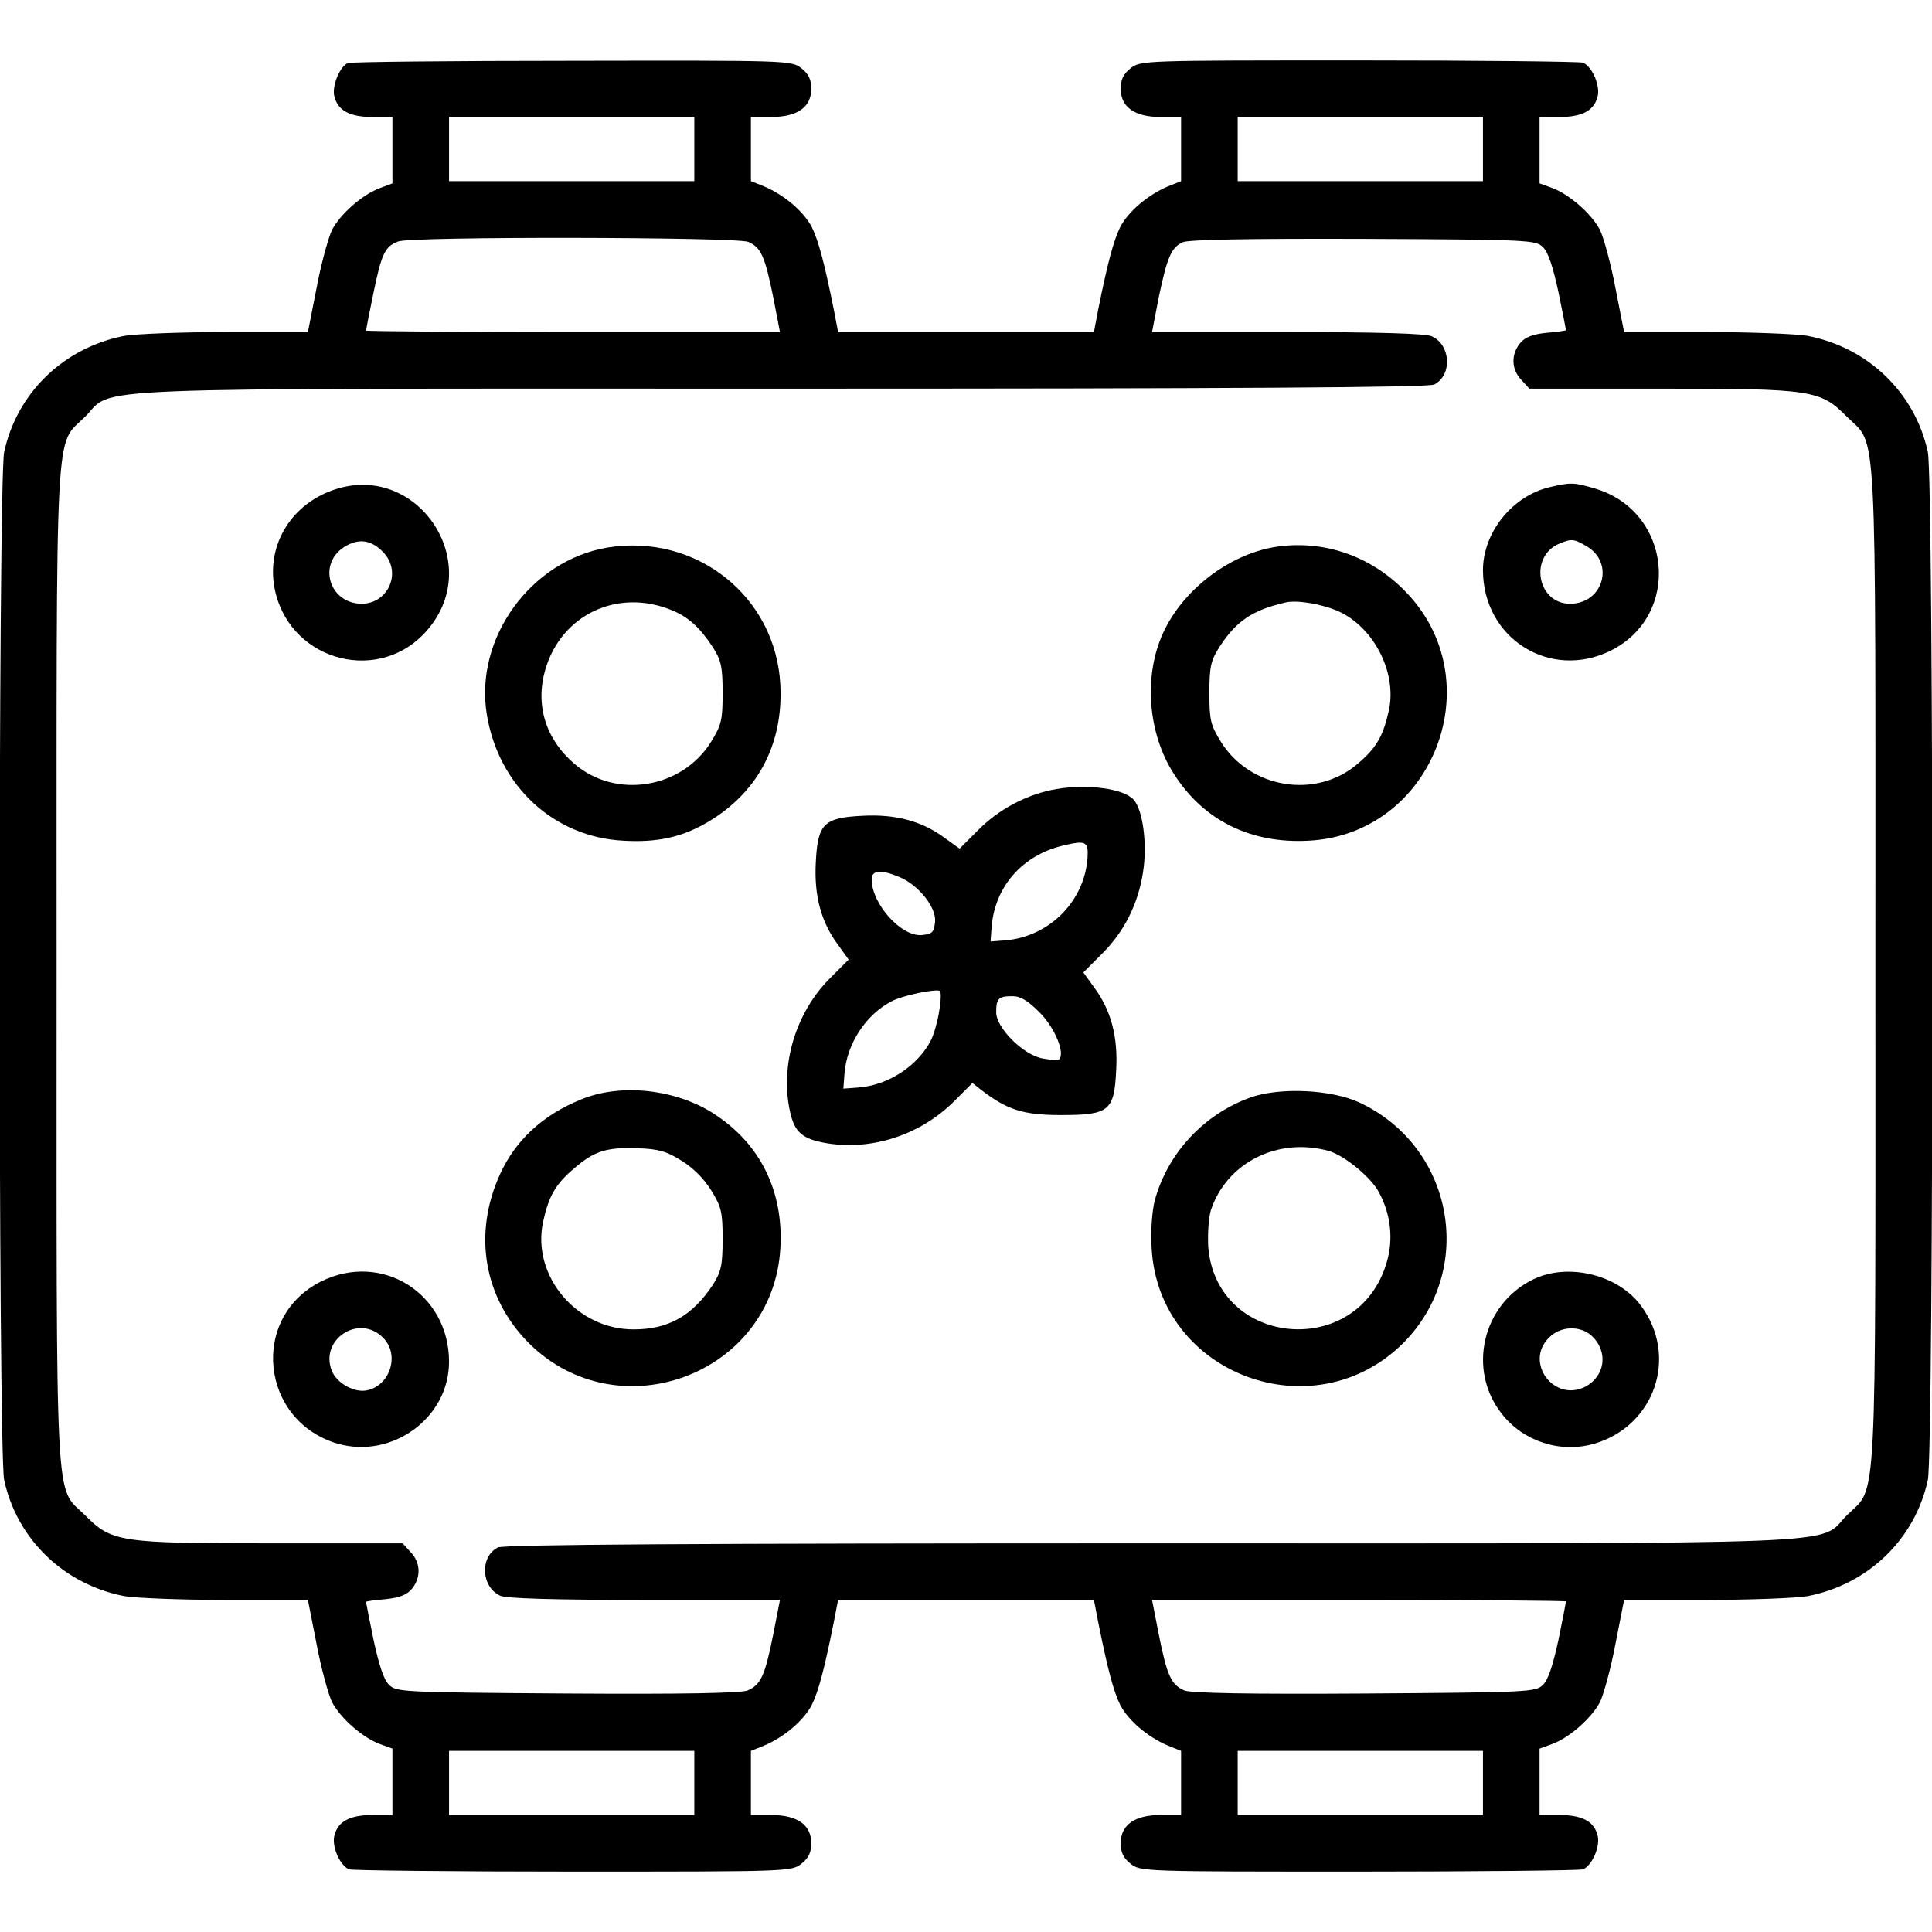
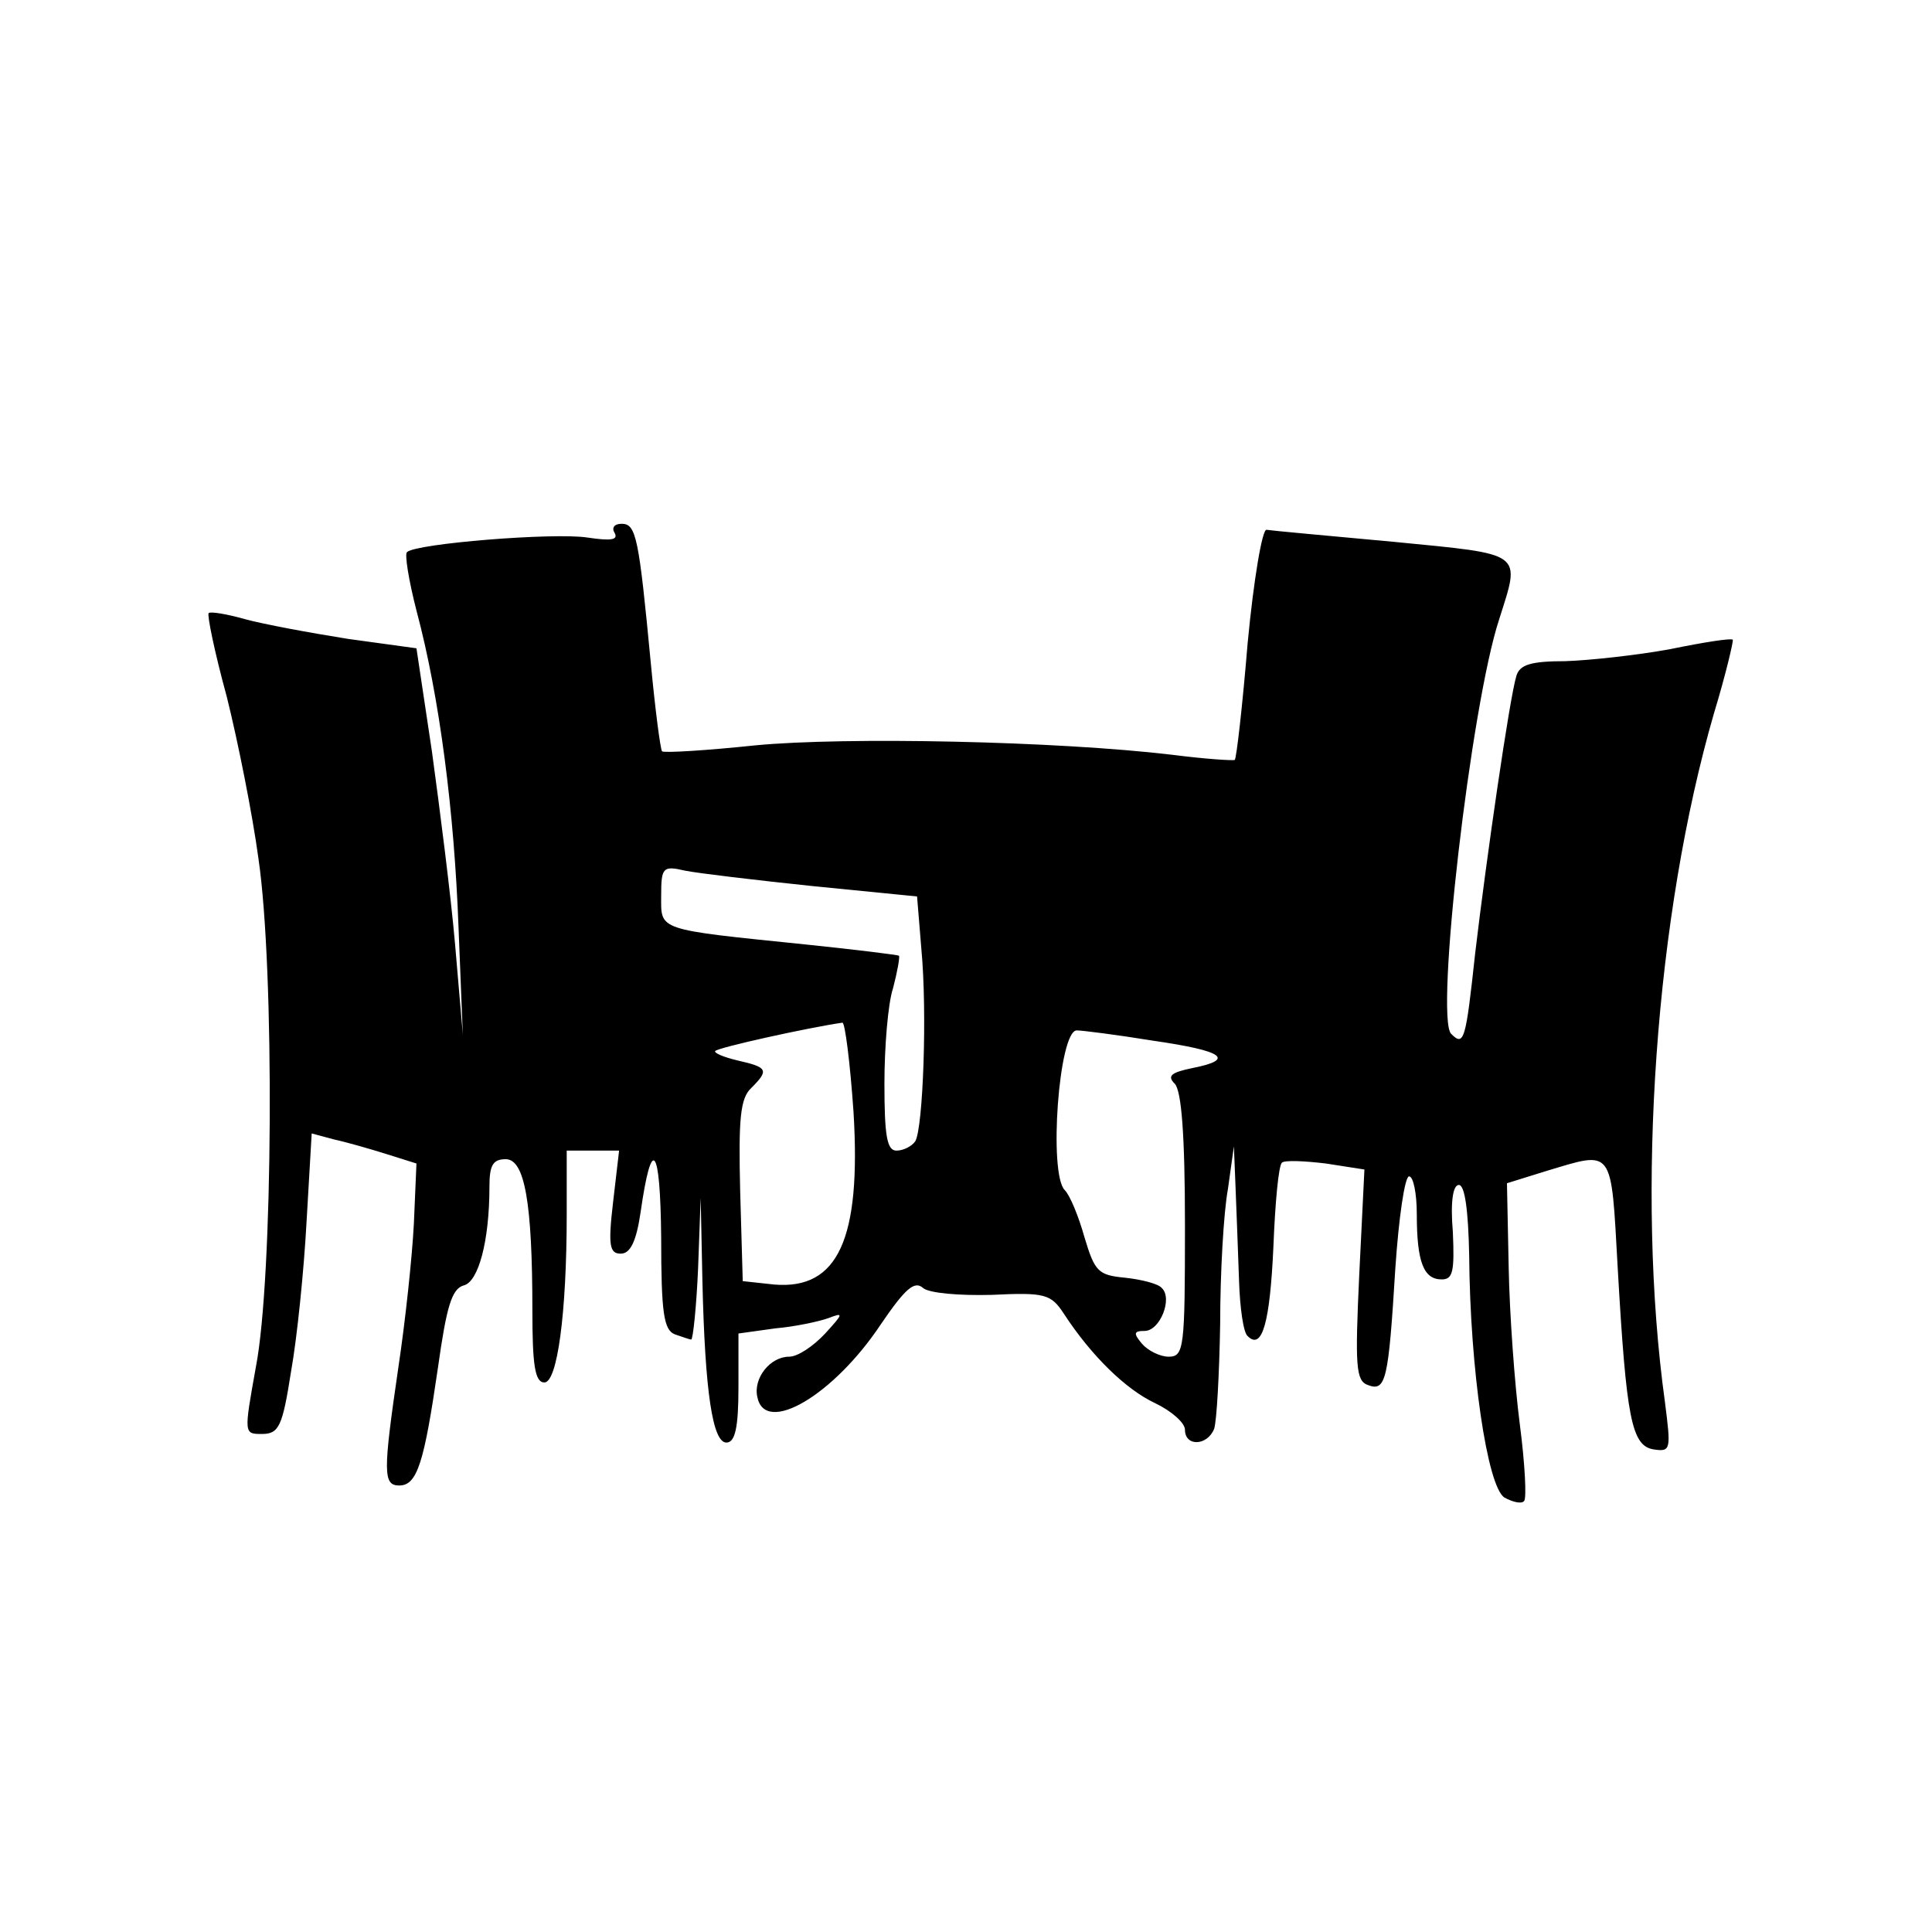
- <svg xmlns="http://www.w3.org/2000/svg" version="1.0" width="512pt" height="512pt" viewBox="0 0 512 512" preserveAspectRatio="xMidYMid meet">
-   <g transform="translate(0,512) scale(0.1,-0.1)" fill="#000000" stroke="none">
-     <path d="M922 4953 c-21 -8 -43 -61 -36 -88 9 -38 41 -55 101 -55 l53 0 0 -88 0 -88 -32 -12 c-47 -17 -105 -68 -128 -111 -10 -21 -29 -90 -41 -154 l-23 -117 -217 0 c-119 0 -240 -5 -269 -10 -161 -31 -285 -151 -319 -308 -16 -75 -16 -2649 0 -2724 34 -157 158 -277 319 -308 29 -5 150 -10 269 -10 l217 0 23 -117 c12 -64 31 -133 41 -154 23 -43 81 -94 127 -111 l33 -12 0 -88 0 -88 -53 0 c-60 0 -92 -17 -101 -55 -7 -29 15 -79 39 -89 9 -3 277 -6 594 -6 570 0 579 0 605 21 19 15 26 30 26 54 0 49 -37 75 -106 75 l-54 0 0 85 0 85 35 14 c54 23 104 66 126 107 18 37 33 92 59 222 l11 57 339 0 339 0 11 -57 c26 -130 41 -185 59 -222 22 -41 72 -84 126 -107 l35 -14 0 -85 0 -85 -54 0 c-69 0 -106 -26 -106 -75 0 -24 7 -39 26 -54 26 -21 35 -21 605 -21 317 0 585 3 594 6 24 10 46 60 39 89 -9 38 -41 55 -101 55 l-53 0 0 88 0 88 33 12 c46 17 104 68 127 111 10 21 29 90 41 154 l23 117 217 0 c119 0 240 5 269 10 161 31 285 151 319 308 16 75 16 2649 0 2724 -34 157 -158 277 -319 308 -29 5 -150 10 -269 10 l-217 0 -23 117 c-12 64 -31 133 -41 154 -23 43 -81 94 -127 111 l-33 12 0 88 0 88 53 0 c60 0 92 17 101 55 7 29 -15 79 -39 89 -9 3 -277 6 -594 6 -570 0 -579 0 -605 -21 -19 -15 -26 -30 -26 -54 0 -49 37 -75 106 -75 l54 0 0 -85 0 -85 -35 -14 c-54 -23 -104 -66 -126 -107 -18 -37 -33 -92 -59 -221 l-11 -58 -339 0 -339 0 -11 58 c-26 129 -41 184 -59 221 -22 41 -72 84 -126 107 l-35 14 0 85 0 85 54 0 c69 0 106 26 106 75 0 24 -7 39 -26 54 -26 21 -34 21 -608 20 -319 0 -587 -3 -594 -6z m918 -228 l0 -85 -325 0 -325 0 0 85 0 85 325 0 325 0 0 -85z m2090 0 l0 -85 -325 0 -325 0 0 85 0 85 325 0 325 0 0 -85z m-1947 -246 c34 -15 44 -38 66 -146 l18 -93 -548 0 c-302 0 -549 2 -549 4 0 2 9 48 20 101 21 102 30 122 65 135 32 14 899 12 928 -1z m2106 -14 c14 -13 27 -54 41 -119 11 -54 20 -99 20 -101 0 -1 -23 -5 -52 -7 -38 -4 -57 -12 -70 -28 -24 -30 -23 -69 4 -97 l21 -23 347 0 c401 0 424 -3 494 -74 82 -81 76 25 76 -1456 0 -1481 6 -1375 -76 -1456 -79 -80 62 -74 -1851 -74 -1182 0 -1710 -3 -1724 -11 -48 -25 -44 -105 7 -128 17 -7 138 -11 383 -11 l358 0 -18 -92 c-22 -110 -33 -133 -68 -148 -18 -7 -168 -10 -479 -8 -436 3 -452 4 -471 23 -14 13 -27 54 -41 119 -11 54 -20 99 -20 101 0 1 23 5 52 7 38 4 57 12 70 28 24 30 23 69 -4 97 l-21 23 -347 0 c-401 0 -424 3 -494 74 -82 81 -76 -25 -76 1456 0 1481 -6 1375 76 1456 79 80 -62 74 1851 74 1182 0 1710 3 1724 11 48 25 44 105 -7 128 -17 7 -138 11 -383 11 l-358 0 18 93 c22 105 33 131 63 145 14 7 175 10 478 9 443 -2 458 -3 477 -22z m61 -3589 c0 -2 -9 -48 -20 -102 -14 -65 -27 -106 -41 -119 -19 -19 -35 -20 -471 -23 -311 -2 -461 1 -479 8 -35 15 -46 38 -68 148 l-18 92 548 0 c302 0 549 -2 549 -4z m-2310 -481 l0 -85 -325 0 -325 0 0 85 0 85 325 0 325 0 0 -85z m2090 0 l0 -85 -325 0 -325 0 0 85 0 85 325 0 325 0 0 -85z" />
-     <path d="M882 3821 c-116 -41 -180 -154 -152 -271 45 -186 280 -244 403 -99 154 179 -29 449 -251 370z m136 -167 c47 -53 10 -134 -60 -134 -86 1 -117 106 -45 151 39 24 73 18 105 -17z" />
-     <path d="M4107 3829 c-99 -23 -177 -120 -177 -220 0 -181 178 -293 339 -213 188 94 162 368 -41 429 -57 17 -66 17 -121 4z m100 -158 c72 -45 41 -150 -45 -151 -89 -1 -111 127 -28 160 31 13 38 12 73 -9z" />
-     <path d="M1610 3669 c-203 -34 -353 -240 -320 -442 31 -190 178 -326 363 -335 88 -5 151 9 215 45 138 78 208 208 200 368 -12 235 -223 402 -458 364z m170 -166 c43 -17 75 -46 109 -98 22 -35 26 -51 26 -121 0 -72 -3 -85 -30 -129 -77 -125 -253 -154 -363 -59 -76 65 -104 156 -77 249 42 146 192 217 335 158z" />
-     <path d="M3376 3670 c-121 -21 -242 -114 -294 -228 -52 -114 -40 -266 29 -373 78 -123 203 -185 356 -177 331 16 490 425 256 662 -93 95 -220 137 -347 116z m169 -169 c95 -42 157 -162 136 -262 -15 -69 -33 -101 -83 -143 -110 -95 -286 -66 -363 59 -27 44 -30 57 -30 129 0 70 4 86 27 122 44 68 87 97 173 117 30 8 95 -3 140 -22z" />
-     <path d="M2800 3029 c-77 -13 -153 -53 -209 -110 l-48 -48 -39 28 c-60 45 -131 64 -219 59 -102 -5 -118 -21 -123 -123 -5 -88 14 -159 59 -219 l28 -39 -48 -48 c-87 -86 -130 -216 -111 -336 12 -72 31 -91 103 -103 120 -19 247 23 336 112 l48 48 24 -19 c68 -52 110 -66 211 -66 128 0 141 11 146 120 5 88 -14 159 -59 219 l-28 39 48 48 c59 58 97 132 110 217 12 73 0 166 -25 193 -26 29 -121 42 -204 28z m82 -184 c-9 -115 -102 -207 -217 -217 l-40 -3 3 40 c9 106 82 189 189 214 61 15 68 11 65 -34z m-499 -49 c51 -21 99 -81 95 -119 -3 -28 -7 -32 -35 -35 -54 -5 -133 82 -133 148 0 24 25 26 73 6z m106 -355 c-4 -27 -14 -62 -22 -78 -35 -68 -113 -119 -192 -125 l-40 -3 3 40 c6 79 57 157 126 192 28 15 115 33 127 27 3 -2 3 -26 -2 -53z m266 -4 c40 -40 68 -107 52 -124 -3 -3 -23 -2 -44 2 -51 9 -123 81 -123 122 0 37 6 43 43 43 22 0 41 -12 72 -43z" />
-     <path d="M1539 2206 c-101 -41 -173 -108 -214 -198 -72 -158 -43 -327 76 -447 238 -237 648 -83 667 251 9 152 -54 278 -177 357 -101 65 -247 81 -352 37z m267 -162 c30 -18 60 -48 79 -79 27 -44 30 -57 30 -129 0 -70 -4 -86 -26 -121 -54 -82 -118 -118 -209 -118 -151 -1 -271 141 -241 284 15 69 33 101 83 143 53 46 86 56 169 53 54 -2 76 -8 115 -33z" />
-     <path d="M3315 2212 c-124 -44 -221 -148 -255 -274 -7 -29 -11 -80 -8 -127 19 -333 429 -487 667 -250 193 194 134 520 -116 637 -75 35 -210 41 -288 14z m206 -142 c42 -12 114 -71 134 -111 31 -58 38 -124 20 -184 -75 -259 -451 -226 -473 40 -2 35 1 78 7 98 42 126 177 194 312 157z" />
-     <path d="M851 1724 c-190 -95 -161 -370 44 -430 145 -41 295 69 295 217 0 181 -178 293 -339 213z m164 -149 c44 -43 21 -124 -40 -139 -34 -9 -83 18 -96 52 -32 83 73 151 136 87z" />
-     <path d="M4062 1729 c-134 -66 -174 -240 -82 -356 57 -73 155 -105 245 -79 160 47 223 230 125 364 -60 84 -195 117 -288 71z m156 -149 c45 -42 36 -107 -17 -135 -83 -42 -162 65 -96 130 30 31 82 33 113 5z" />
+ <svg xmlns="http://www.w3.org/2000/svg" version="1.0" width="225pt" height="225pt" viewBox="0 0 225 225" preserveAspectRatio="xMidYMid meet">
+   <g transform="translate(0,225) scale(0.1,-0.1)" fill="#000000" stroke="none">
+     <path d="M716 1629 c4 -8 -5 -9 -32 -5 -39 6 -200 -7 -210 -17 -3 -2 2 -33 11 -68 27 -101 44 -234 49 -369 l5 -125 -9 105 c-5 58 -18 159 -27 225 l-18 120 -80 11 c-44 7 -98 17 -120 23 -21 6 -40 9 -42 7 -2 -2 7 -46 21 -97 13 -52 30 -137 37 -189 19 -129 17 -489 -3 -592 -14 -78 -14 -78 7 -78 20 0 24 9 34 73 7 39 15 118 18 174 l6 103 26 -7 c14 -3 42 -11 61 -17 l35 -11 -3 -70 c-2 -39 -10 -114 -18 -167 -18 -123 -18 -138 1 -138 21 0 29 27 45 137 10 71 16 92 30 96 17 4 30 51 30 115 0 25 4 32 19 32 22 0 31 -50 31 -176 0 -64 3 -84 14 -84 15 0 26 80 26 196 l0 74 30 0 31 0 -7 -60 c-6 -51 -4 -60 9 -60 11 0 18 14 23 48 13 91 23 78 24 -29 0 -88 3 -108 16 -113 9 -3 17 -6 19 -6 2 0 6 37 8 83 l3 82 2 -96 c3 -131 12 -189 28 -189 10 0 14 17 14 64 l0 63 43 6 c23 2 51 8 62 12 18 7 17 5 -4 -18 -14 -15 -32 -27 -42 -27 -22 0 -42 -25 -37 -47 9 -45 89 2 144 85 28 41 39 51 49 42 7 -6 42 -9 80 -8 62 3 69 1 84 -22 32 -49 72 -88 106 -104 19 -9 35 -23 35 -31 0 -20 26 -19 34 1 3 9 6 64 7 122 0 59 4 130 9 157 l7 50 2 -50 c1 -27 3 -76 4 -107 1 -31 5 -60 10 -64 17 -17 26 16 30 104 2 51 6 95 10 98 3 3 26 2 51 -1 l45 -7 -6 -122 c-5 -107 -4 -124 10 -129 21 -8 24 5 32 136 4 59 11 107 16 107 5 0 9 -20 9 -44 0 -56 8 -76 29 -76 13 0 15 9 13 55 -3 35 0 55 7 55 7 0 11 -30 12 -82 1 -133 21 -269 41 -282 9 -5 20 -8 23 -4 3 3 1 43 -5 89 -6 46 -12 129 -13 183 l-2 98 45 14 c80 24 76 29 84 -113 10 -175 16 -207 42 -211 20 -3 20 0 13 55 -34 246 -11 567 57 802 14 46 23 85 22 86 -2 2 -34 -3 -73 -11 -38 -7 -93 -13 -122 -14 -40 0 -53 -4 -57 -17 -8 -26 -35 -213 -48 -323 -11 -102 -13 -109 -28 -94 -19 19 23 383 56 483 25 79 30 75 -123 90 -76 7 -142 13 -148 14 -5 1 -15 -58 -22 -132 -6 -73 -13 -134 -15 -136 -2 -1 -34 1 -73 6 -135 16 -380 21 -485 11 -57 -6 -106 -9 -109 -7 -2 3 -8 49 -13 102 -14 147 -17 163 -34 163 -9 0 -12 -5 -8 -11z m231 -411 l121 -12 5 -61 c7 -74 2 -208 -7 -224 -4 -6 -14 -11 -22 -11 -11 0 -14 17 -14 78 0 42 4 93 10 111 5 19 8 36 7 38 -2 1 -50 7 -108 13 -176 18 -169 16 -169 57 0 33 2 35 28 29 15 -3 82 -11 149 -18z m47 -263 c9 -148 -18 -207 -92 -201 l-37 4 -3 105 c-2 84 0 108 13 120 21 21 19 24 -16 32 -17 4 -28 9 -26 11 3 4 107 27 148 33 3 1 9 -46 13 -104z m349 83 c83 -12 96 -22 45 -32 -24 -5 -29 -9 -20 -18 8 -8 12 -60 12 -165 0 -143 -1 -153 -19 -153 -10 0 -24 7 -31 15 -10 12 -10 15 3 15 18 0 33 38 20 50 -4 5 -24 10 -43 12 -31 3 -35 7 -47 47 -7 25 -17 49 -23 55 -19 19 -7 186 14 186 6 0 46 -5 89 -12z" />
  </g>
</svg>
